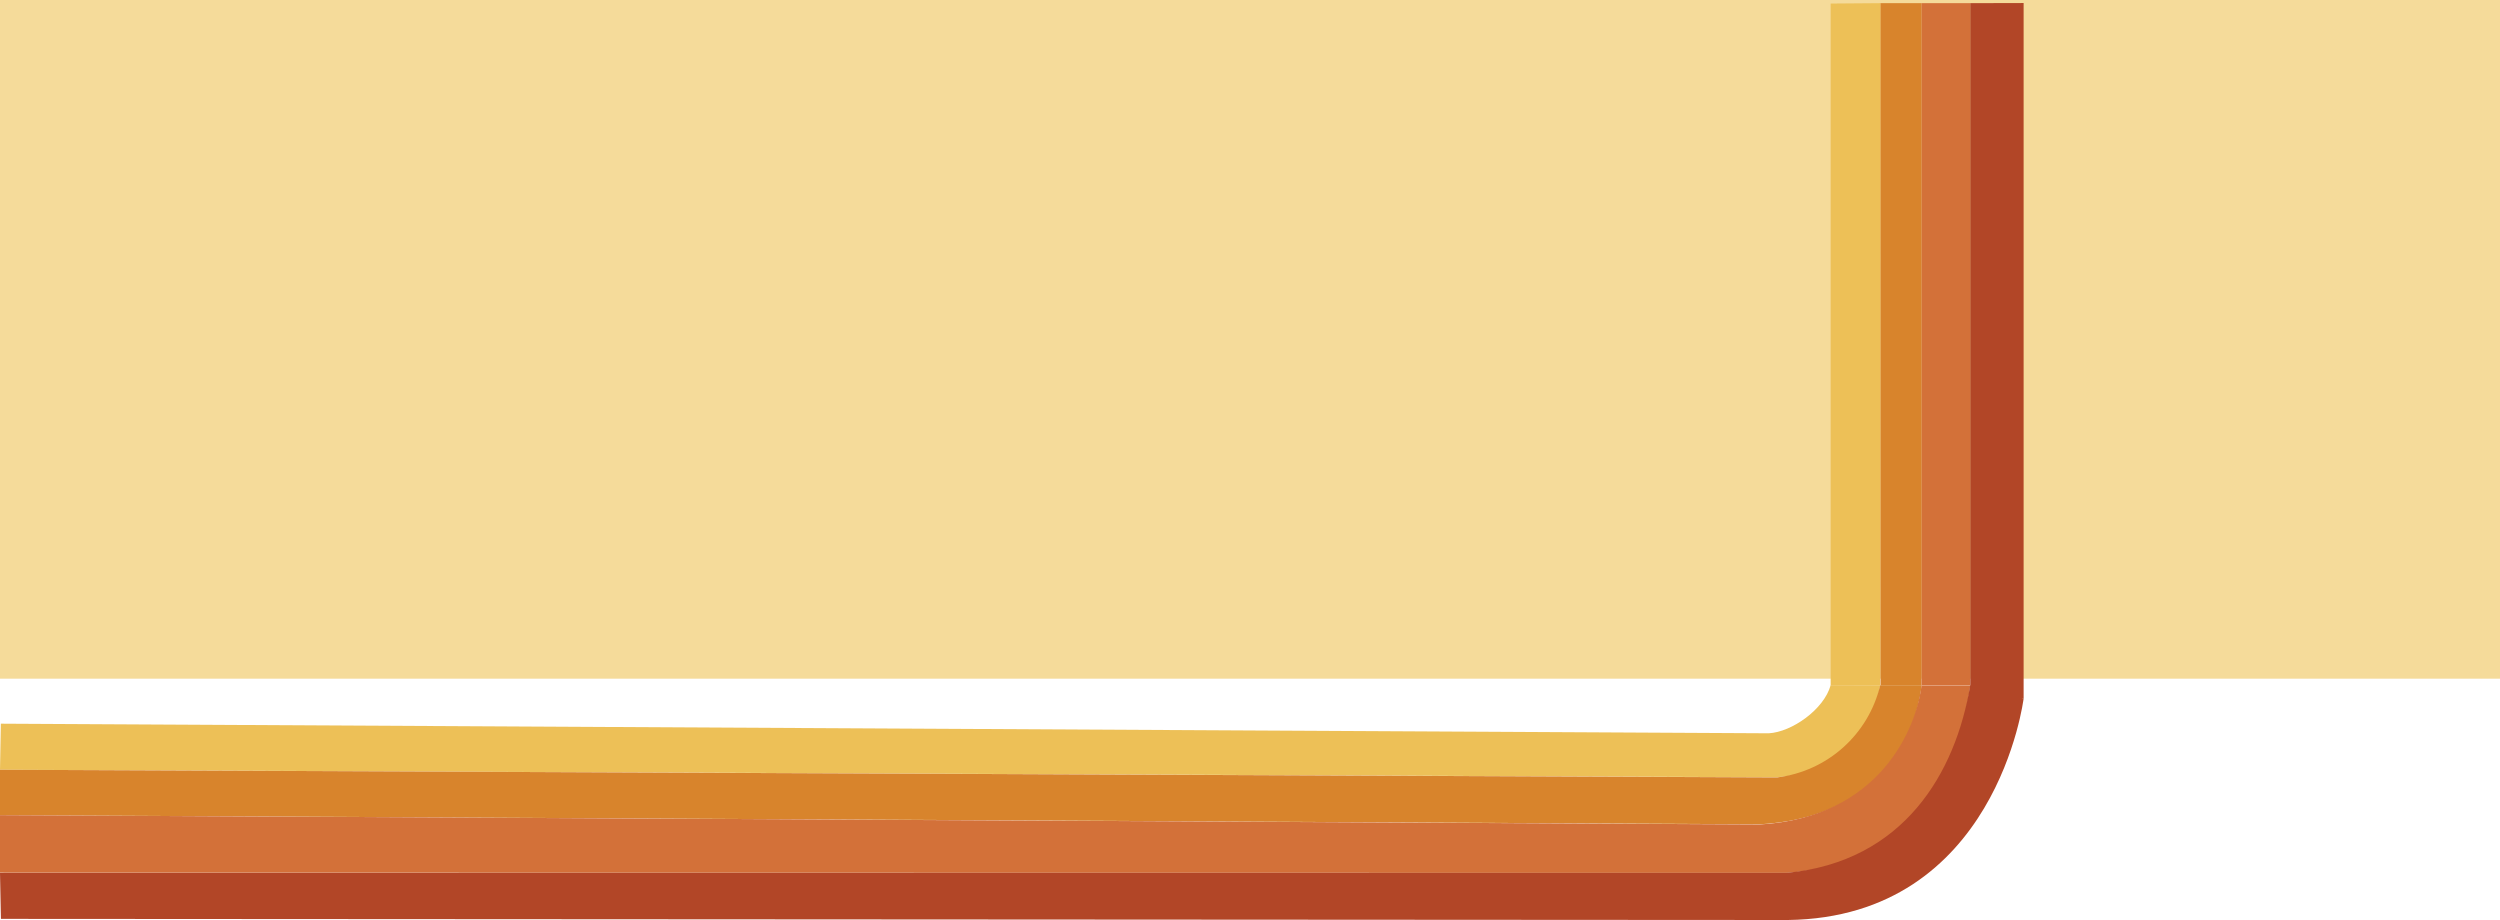
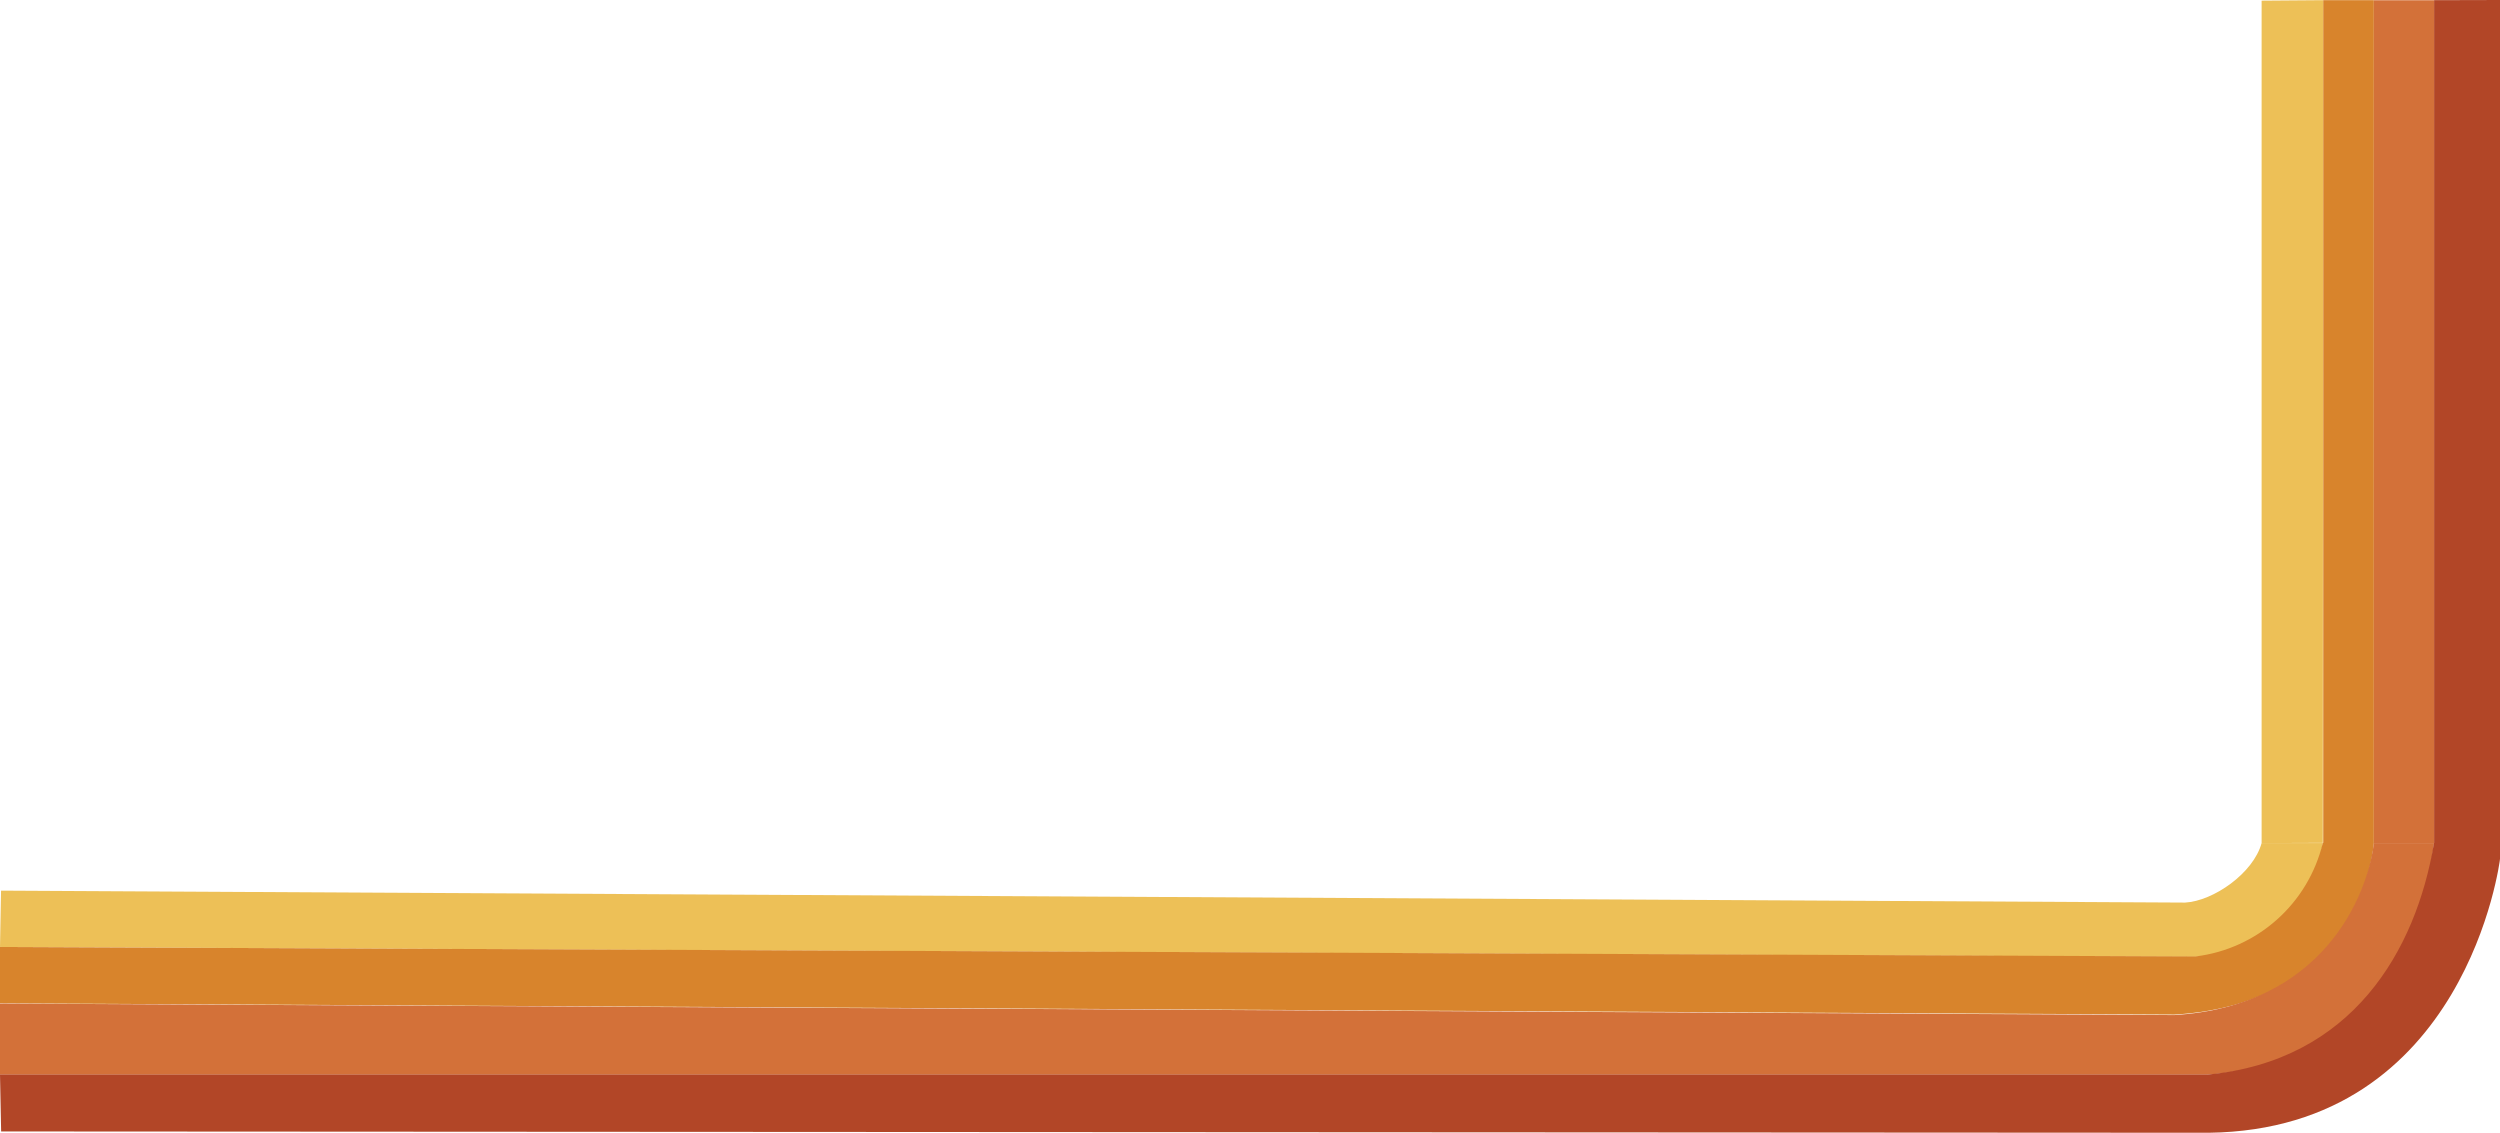
- <svg xmlns="http://www.w3.org/2000/svg" viewBox="0 0 380 139.84">
+ <svg xmlns="http://www.w3.org/2000/svg" viewBox="0 0 307.59 139.38">
  <defs>
-     <style>.cls-1{fill:#f5db9a;}.cls-2{fill:#edc057;}.cls-3{fill:#d8842c;}.cls-4{fill:#d37139;}.cls-5{fill:#b24627;}</style>
+     <style>.cls-1{fill:#edc057;}.cls-2{fill:#d8842c;}.cls-3{fill:#d37139;}.cls-4{fill:#b24627;}</style>
  </defs>
  <g id="Calque_2" data-name="Calque 2">
    <g id="Calque_2-2" data-name="Calque 2">
-       <rect class="cls-1" width="380" height="103.16" />
-       <path class="cls-2" d="M.13,110l268.72,1.46c3.49-.19,8.39-3.61,9.41-7.31l7.53,0s-1.58,13-15.72,14L0,117Z" />
-       <path class="cls-3" d="M285.79,104.16l6.28,0s-1.17,19.74-24.54,21.13L0,123.9V117l270.11,1.17A18.4,18.4,0,0,0,285.79,104.16Z" />
-       <path class="cls-4" d="M292.07,104.19l7.4,0s-2.32,26.77-27.88,28.49L0,132.64V123.9l267.53,1.42C285.73,124.24,291.26,110.79,292.07,104.19Z" />
-       <path class="cls-5" d="M299.47,104.17l8.12,2s-4.07,33.26-35.83,33.67L.14,139.67l-.14-7,271.59,0C289.37,131,297.26,117.48,299.47,104.17Z" />
-       <polyline class="cls-2" points="285.79 104.16 285.84 0.48 278.26 0.54 278.26 104.19" />
-       <rect class="cls-3" x="237.1" y="49.22" width="103.71" height="6.23" transform="translate(341.29 -236.62) rotate(90)" />
-       <rect class="cls-4" x="243.93" y="48.62" width="103.69" height="7.4" transform="translate(348.09 -243.45) rotate(90)" />
-       <polygon class="cls-5" points="307.59 0.46 307.59 106.17 299.48 106.17 299.48 0.48 307.59 0.46" />
+       <path class="cls-1" d="M.13,109.58l268.72,1.47c3.49-.2,8.39-3.61,9.41-7.32l7.53,0s-1.58,13-15.72,14L0,116.51Z" />
+       <path class="cls-2" d="M285.79,103.7l6.28,0s-1.17,19.75-24.54,21.13L0,123.44v-6.93l270.11,1.17A18.4,18.4,0,0,0,285.79,103.7Z" />
+       <path class="cls-3" d="M292.07,103.73l7.4,0s-2.32,26.78-27.88,28.49H0v-8.75l267.53,1.42C285.73,123.79,291.26,110.34,292.07,103.73Z" />
+       <path class="cls-4" d="M299.47,103.71l8.12,2s-4.07,33.25-35.83,33.66L.14,139.21l-.14-7H271.59C289.37,130.57,297.26,117,299.47,103.71Z" />
+       <polyline class="cls-1" points="285.79 103.7 285.84 0.02 278.26 0.08 278.26 103.73" />
+       <rect class="cls-2" x="237.1" y="48.76" width="103.71" height="6.23" transform="translate(340.83 -237.08) rotate(90)" />
+       <rect class="cls-3" x="243.93" y="48.17" width="103.69" height="7.4" transform="translate(347.64 -243.9) rotate(90)" />
+       <polygon class="cls-4" points="307.59 0 307.59 105.72 299.48 105.72 299.48 0.02 307.59 0" />
    </g>
  </g>
</svg>
